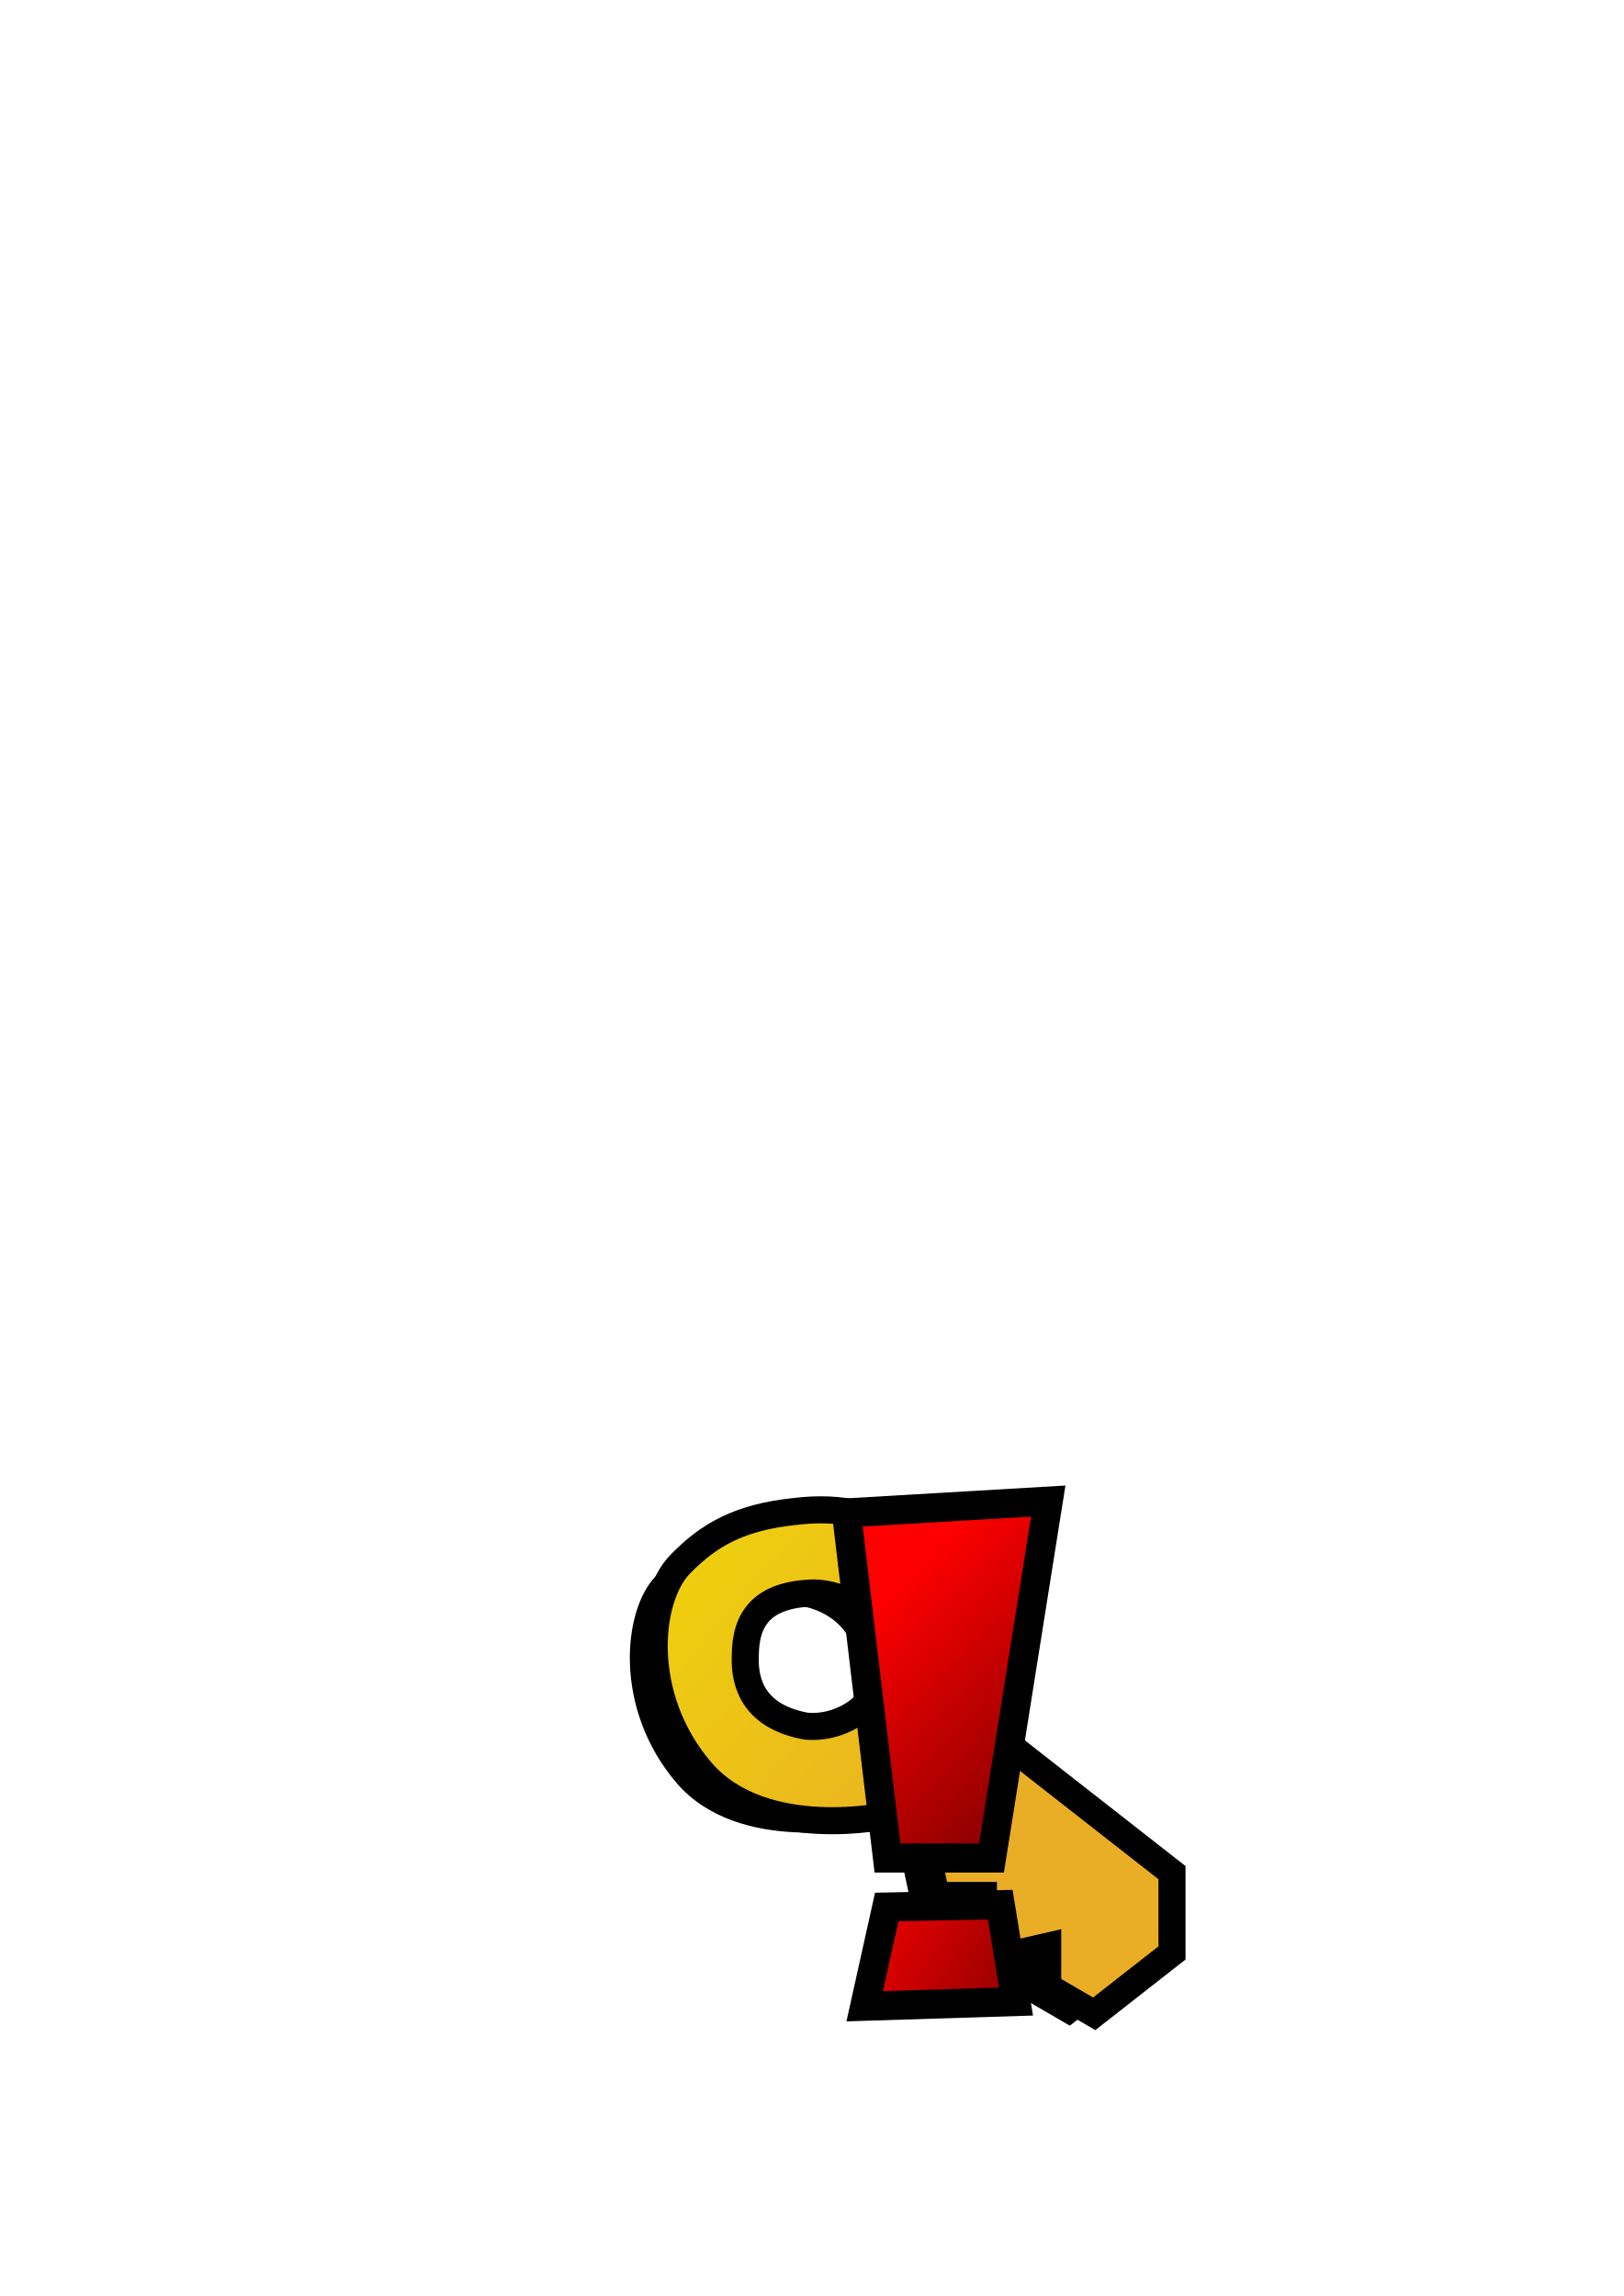
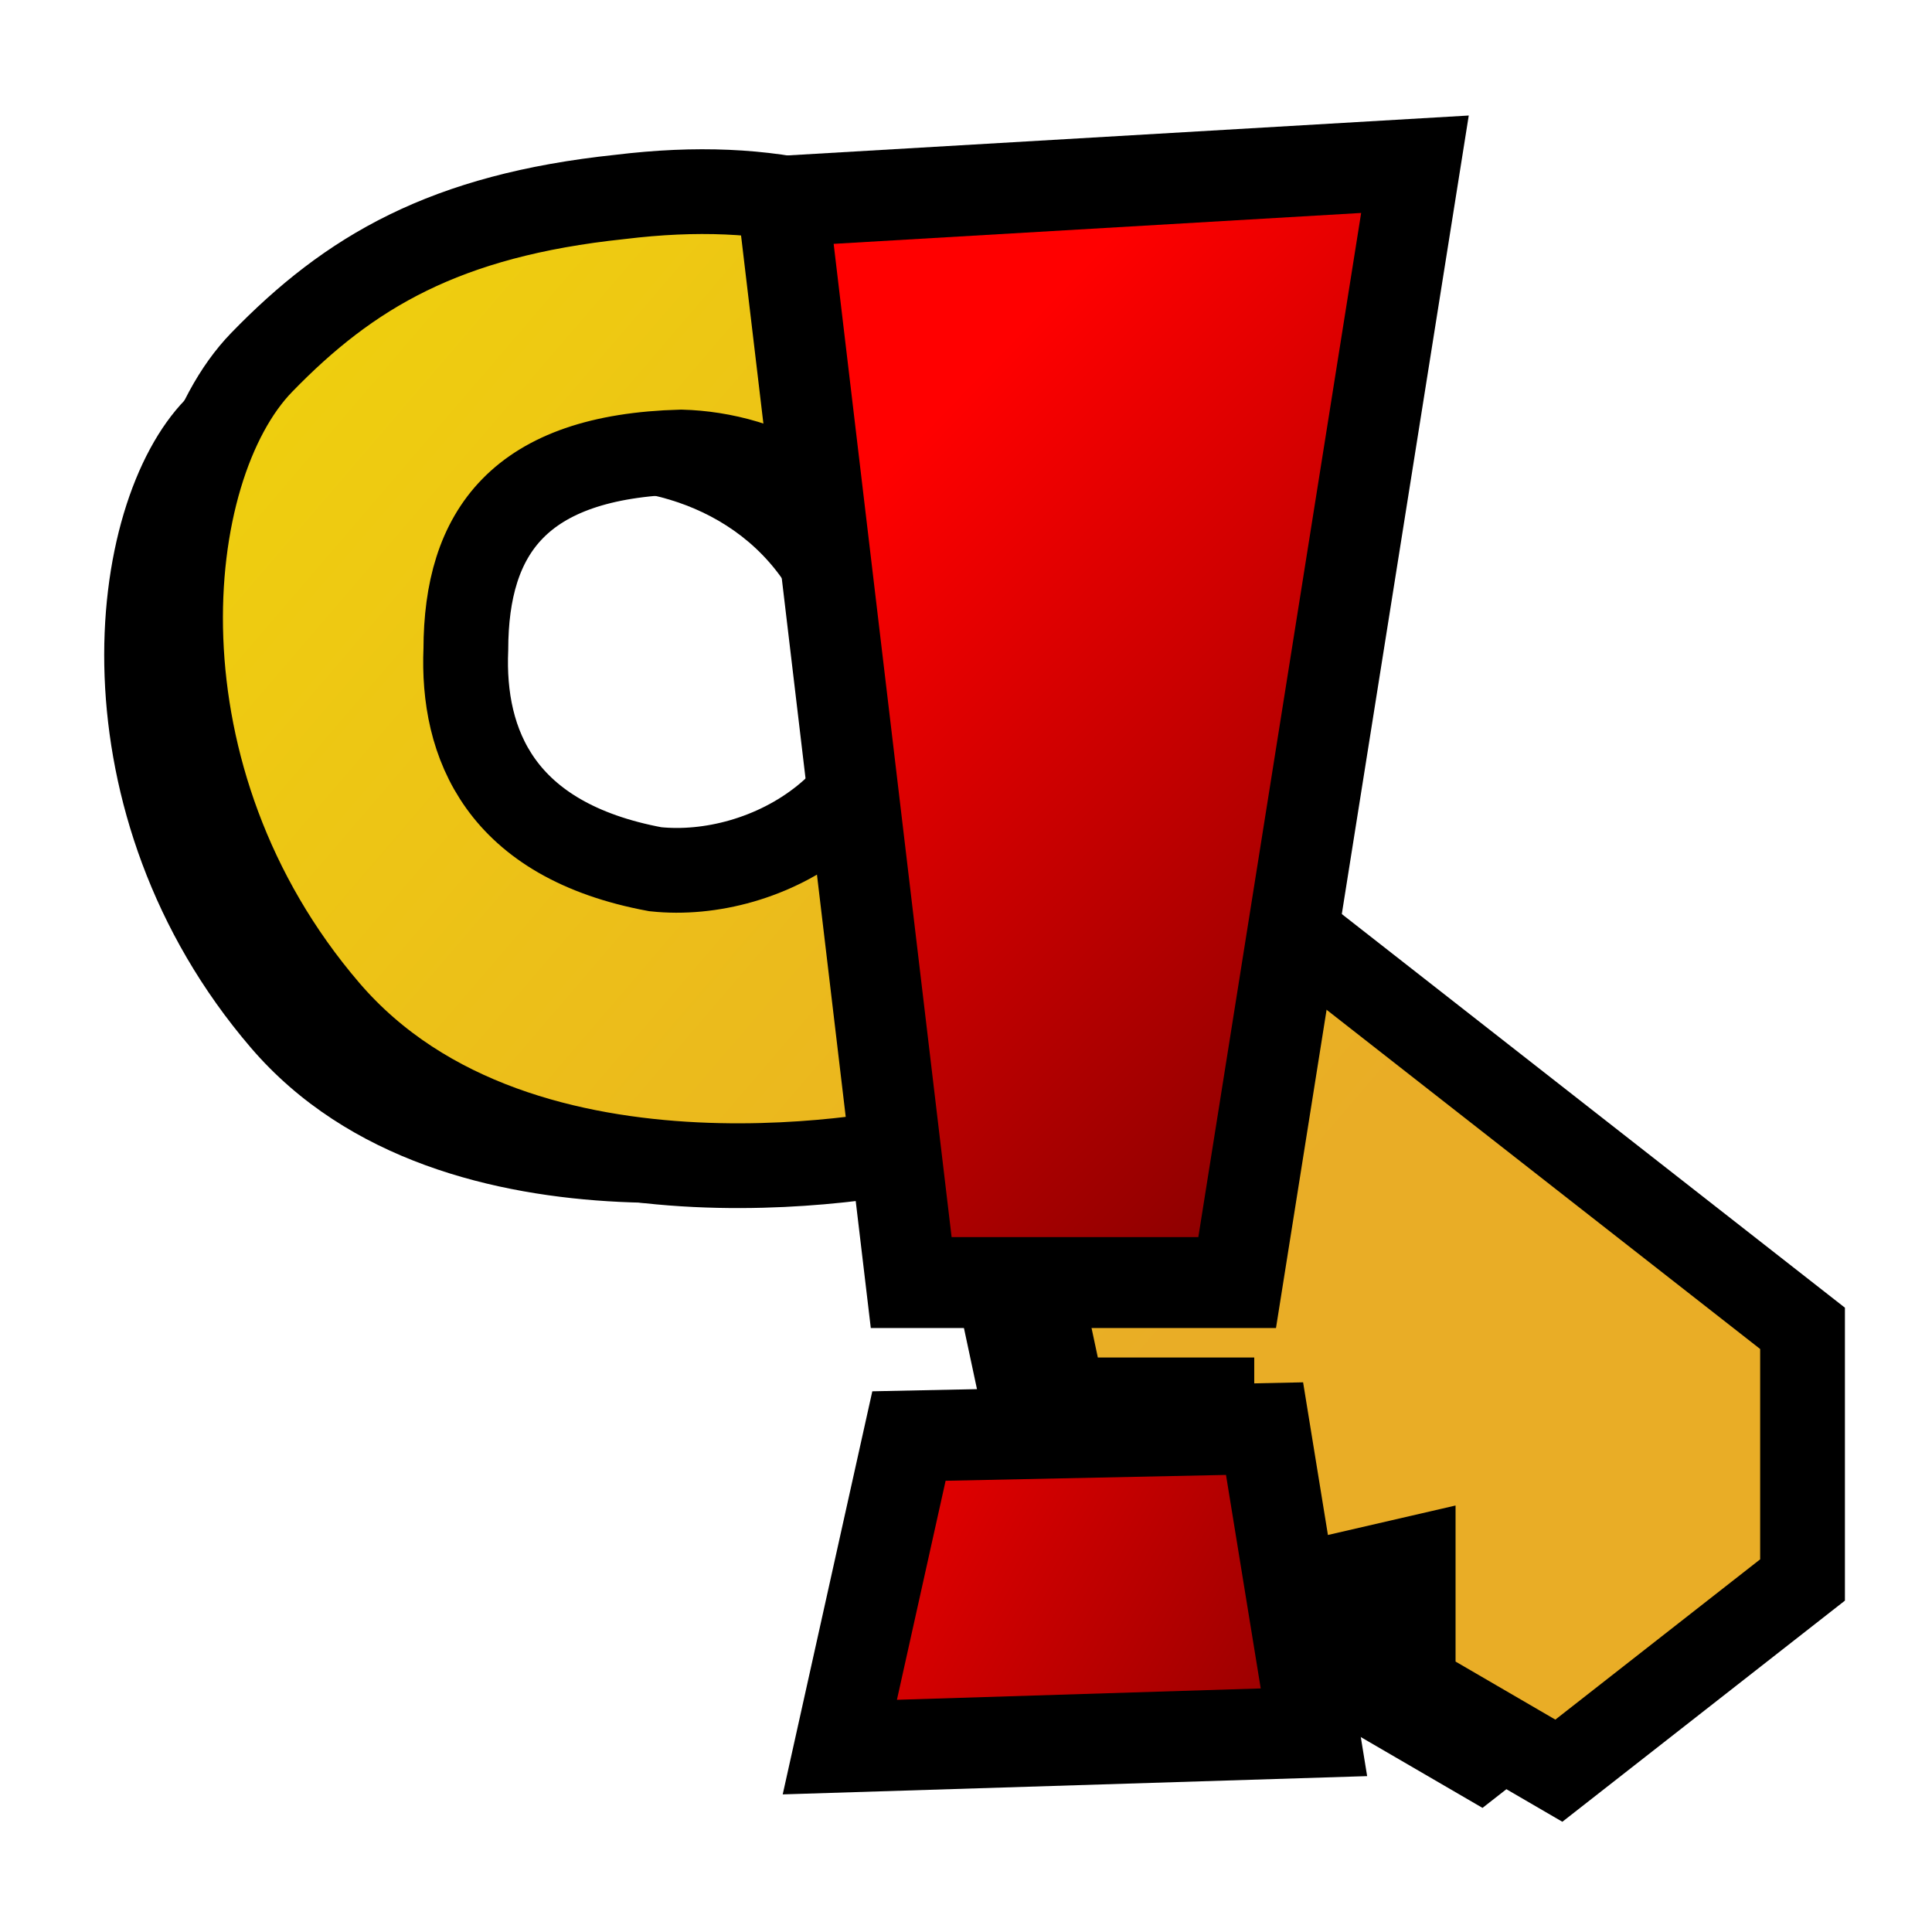
- <svg xmlns="http://www.w3.org/2000/svg" xmlns:xlink="http://www.w3.org/1999/xlink" id="svg1340" width="210mm" height="297mm">
+ <svg xmlns="http://www.w3.org/2000/svg" xmlns:xlink="http://www.w3.org/1999/xlink" id="svg1340" width="700" height="700" version="1.0">
  <defs id="defs1343">
    <linearGradient id="linearGradient4468">
      <stop style="stop-color:#ff0000;stop-opacity:1;" offset="0" id="stop4470" />
      <stop style="stop-color:#7c0000;stop-opacity:1;" offset="1" id="stop4472" />
    </linearGradient>
    <linearGradient id="linearGradient3573">
      <stop style="stop-color:#f2e300;stop-opacity:1;" offset="0" id="stop3575" />
      <stop style="stop-color:#e9ad26;stop-opacity:1;" offset="1" id="stop3577" />
    </linearGradient>
    <linearGradient xlink:href="#linearGradient3573" id="linearGradient3579" x1="305.391" y1="155.593" x2="353.079" y2="196.506" gradientUnits="userSpaceOnUse" gradientTransform="matrix(5.241955,0,0,5.241955,-1269.326,-67.20307)" />
    <linearGradient id="linearGradient3307">
      <stop style="stop-color:#b2b10d;stop-opacity:1;" offset="0" id="stop3309" />
      <stop style="stop-color:#b77a16;stop-opacity:1;" offset="1" id="stop3311" />
    </linearGradient>
    <linearGradient id="linearGradient17275">
      <stop style="stop-color:#ffb300;stop-opacity:1;" offset="0" id="stop17277" />
      <stop style="stop-color:#978b71;stop-opacity:1;" offset="1" id="stop17279" />
    </linearGradient>
    <linearGradient id="linearGradient17267">
      <stop style="stop-color:#ffeb00;stop-opacity:1;" offset="0" id="stop17269" />
      <stop style="stop-color:#e3ad1a;stop-opacity:1;" offset="1" id="stop17271" />
    </linearGradient>
    <linearGradient id="linearGradient9578">
      <stop style="stop-color:#ffffff;stop-opacity:1;" offset="0" id="stop9580" />
      <stop style="stop-color:#d3d3d3;stop-opacity:1;" offset="1" id="stop9582" />
    </linearGradient>
    <linearGradient id="linearGradient2250">
      <stop style="stop-color:#ff0000;stop-opacity:1;" offset="0" id="stop2252" />
      <stop style="stop-color:#850000;stop-opacity:1;" offset="1" id="stop2254" />
    </linearGradient>
    <linearGradient id="linearGradient2244">
      <stop id="stop2246" offset="0" style="stop-color:#6fff58;stop-opacity:1;" />
      <stop id="stop2248" offset="1" style="stop-color:#327e29;stop-opacity:1;" />
    </linearGradient>
    <linearGradient id="linearGradient2232">
      <stop style="stop-color:#0030ff;stop-opacity:1;" offset="0" id="stop2234" />
      <stop style="stop-color:#02116f;stop-opacity:1;" offset="1" id="stop2236" />
    </linearGradient>
    <linearGradient xlink:href="#linearGradient17267" id="linearGradient17273" x1="301.051" y1="880.098" x2="383.51" y2="938.793" gradientUnits="userSpaceOnUse" />
    <linearGradient xlink:href="#linearGradient17275" id="linearGradient17281" x1="250.024" y1="938.761" x2="297.127" y2="1022.327" gradientUnits="userSpaceOnUse" />
-     <linearGradient xlink:href="#linearGradient3307" id="linearGradient3313" x1="262.135" y1="928.009" x2="365.602" y2="928.009" gradientUnits="userSpaceOnUse" />
-     <linearGradient xlink:href="#linearGradient4468" id="linearGradient4484" x1="231.958" y1="903.048" x2="305.634" y2="933.877" gradientUnits="userSpaceOnUse" gradientTransform="matrix(1.549333,0,0,1.161699,48.1273,-111.0609)" />
-     <linearGradient xlink:href="#linearGradient4468" id="linearGradient4486" x1="224.356" y1="795.723" x2="306.244" y2="855.399" gradientUnits="userSpaceOnUse" gradientTransform="matrix(1.549333,0,0,1.161699,53.10145,-113.0506)" />
+     <linearGradient xlink:href="#linearGradient3307" id="linearGradient3313" x1="262.135" y1="928.008" x2="365.602" y2="928.008" gradientUnits="userSpaceOnUse" />
+     <linearGradient xlink:href="#linearGradient4468" id="linearGradient4484" x1="231.958" y1="903.048" x2="305.634" y2="933.877" gradientUnits="userSpaceOnUse" gradientTransform="matrix(3.597382,0,0,2.697338,-565.3606,-1902.348)" />
+     <linearGradient xlink:href="#linearGradient4468" id="linearGradient4486" x1="224.356" y1="795.723" x2="306.244" y2="855.399" gradientUnits="userSpaceOnUse" gradientTransform="matrix(3.597382,0,0,2.697338,-553.8111,-1906.968)" />
    <linearGradient xlink:href="#linearGradient3573" id="linearGradient1677" gradientUnits="userSpaceOnUse" gradientTransform="matrix(5.241955,0,0,5.241955,-1199.678,-217.4223)" x1="305.391" y1="155.593" x2="353.079" y2="196.506" />
-     <linearGradient xlink:href="#linearGradient3573" id="linearGradient4587" gradientUnits="userSpaceOnUse" gradientTransform="matrix(5.241955,0,0,5.241955,-1392.021,-94.02136)" x1="305.391" y1="155.593" x2="353.079" y2="196.506" />
+     <linearGradient xlink:href="#linearGradient3573" id="linearGradient4587" gradientUnits="userSpaceOnUse" gradientTransform="matrix(12.17125,0,0,12.17125,-3909.228,-1862.784)" x1="305.391" y1="155.593" x2="353.079" y2="196.506" />
  </defs>
-   <path style="fill:#000000;fill-opacity:1;fill-rule:evenodd;stroke:none;stroke-width:13.226px;stroke-linecap:butt;stroke-linejoin:miter;stroke-opacity:1" d="M 376.448,744.786 C 349.103,747.666 334.213,756.514 320.537,770.603 C 304.331,787.3 299.75,835.554 330.762,871.738 C 361.187,907.237 422.934,893.231 422.933,893.231 L 439.053,901.497 L 445.666,932.497 L 468.812,932.497 L 468.812,947.376 L 475.426,947.376 L 478.732,962.256 L 500.225,957.296 L 500.225,977.136 L 522.958,990.362 L 560.984,960.603 L 560.984,921.337 L 462.199,844.045 C 462.199,844.045 481.236,786.132 435.505,758.151 C 416.882,746.756 400.443,741.865 376.448,744.786 z M 386.005,784.587 C 398.718,784.928 415.937,791.95 419.532,813.379 C 422.275,839.056 399.119,851.521 381.951,849.69 C 357.712,845.184 351.783,830.077 352.399,815.368 C 352.442,797.158 360.665,785.258 386.005,784.587 z " id="path2806" />
-   <path style="fill:url(#linearGradient4587);fill-opacity:1;fill-rule:evenodd;stroke:#000000;stroke-width:13.226px;stroke-linecap:butt;stroke-linejoin:miter;stroke-opacity:1" d="M 388.361,738.981 C 361.016,741.861 346.125,750.709 332.45,764.798 C 316.243,781.495 311.662,829.749 342.675,865.933 C 373.099,901.432 434.846,887.426 434.846,887.426 L 450.965,895.692 L 457.579,926.692 L 480.725,926.692 L 480.725,941.571 L 487.338,941.571 L 490.645,956.451 L 512.137,951.491 L 512.137,971.331 L 534.87,984.557 L 572.896,954.798 L 572.896,915.532 L 474.112,838.24 C 474.112,838.24 493.149,780.327 447.417,752.346 C 428.794,740.951 412.356,736.06 388.361,738.981 z M 397.917,778.782 C 410.63,779.123 427.849,786.145 431.445,807.574 C 434.187,833.251 411.031,845.716 393.863,843.885 C 369.625,839.379 363.696,824.272 364.311,809.563 C 364.355,791.353 372.578,779.453 397.917,778.782 z " id="path1815" />
-   <path style="fill:url(#linearGradient4486);fill-opacity:1;fill-rule:evenodd;stroke:#000000;stroke-width:14.195;stroke-linecap:butt;stroke-linejoin:miter;stroke-miterlimit:4;stroke-dasharray:none;stroke-opacity:1" d="M 413.771,739.656 L 512.415,733.877 L 484.672,908.387 L 433.808,908.387 L 413.771,739.656 z " id="path3591" />
-   <path style="fill:url(#linearGradient4484);fill-opacity:1;fill-rule:evenodd;stroke:#000000;stroke-width:14.195;stroke-linecap:butt;stroke-linejoin:miter;stroke-miterlimit:4;stroke-dasharray:none;stroke-opacity:1" d="M 433.458,932.335 L 488.945,931.179 L 496.652,978.562 L 422.669,980.874 L 433.458,932.335 z " id="path3593" />
+   <path style="fill:black;fill-opacity:1;fill-rule:evenodd;stroke:none;stroke-width:13.226px;stroke-linecap:butt;stroke-linejoin:miter;stroke-opacity:1" d="M 196.965,84.834 C 133.473,91.521 98.899,112.065 67.145,144.779 C 29.515,183.548 18.88,295.586 90.887,379.603 C 161.529,462.026 304.898,429.507 304.898,429.507 L 342.326,448.7 L 357.681,520.677 L 411.424,520.677 L 411.424,555.226 L 426.779,555.226 L 434.456,589.775 L 484.36,578.259 L 484.36,624.324 L 537.143,655.034 L 625.435,585.936 L 625.435,494.766 L 396.069,315.303 C 396.069,315.303 440.271,180.834 334.087,115.866 C 290.846,89.409 252.678,78.051 196.965,84.834 z M 219.154,177.247 C 248.671,178.04 288.653,194.344 297.001,244.1 C 303.369,303.719 249.603,332.661 209.74,328.41 C 153.462,317.948 139.695,282.871 141.125,248.717 C 141.225,206.435 160.318,178.805 219.154,177.247 z " id="path2806" />
+   <path style="fill:url(#linearGradient4587);fill-opacity:1;fill-rule:evenodd;stroke:black;stroke-width:30.71px;stroke-linecap:butt;stroke-linejoin:miter;stroke-opacity:1" d="M 224.624,71.356 C 161.132,78.042 126.558,98.586 94.805,131.301 C 57.175,170.069 46.539,282.108 118.546,366.124 C 189.188,448.548 332.557,416.028 332.557,416.028 L 369.985,435.222 L 385.34,507.199 L 439.083,507.199 L 439.083,541.748 L 454.438,541.748 L 462.116,576.297 L 512.02,564.78 L 512.02,610.846 L 564.803,641.556 L 653.094,572.458 L 653.094,481.287 L 423.728,301.825 C 423.728,301.825 467.93,167.356 361.746,102.388 C 318.506,75.931 280.337,64.573 224.624,71.356 z M 246.813,163.769 C 276.331,164.561 316.312,180.865 324.66,230.621 C 331.028,290.241 277.263,319.182 237.4,314.931 C 181.121,304.469 167.354,269.392 168.784,235.238 C 168.884,192.957 187.977,165.326 246.813,163.769 z " id="path1815" />
+   <path style="fill:url(#linearGradient4486);fill-opacity:1;fill-rule:evenodd;stroke:black;stroke-width:32.96;stroke-linecap:butt;stroke-linejoin:miter;stroke-miterlimit:4;stroke-dasharray:none;stroke-opacity:1" d="M 283.623,72.923 L 512.665,59.506 L 448.247,464.698 L 330.147,464.698 L 283.623,72.923 z " id="path3591" />
+   <path style="fill:url(#linearGradient4484);fill-opacity:1;fill-rule:evenodd;stroke:black;stroke-width:32.96;stroke-linecap:butt;stroke-linejoin:miter;stroke-miterlimit:4;stroke-dasharray:none;stroke-opacity:1" d="M 329.334,520.302 L 458.17,517.618 L 476.064,627.637 L 304.283,633.004 L 329.334,520.302 z " id="path3593" />
</svg>
